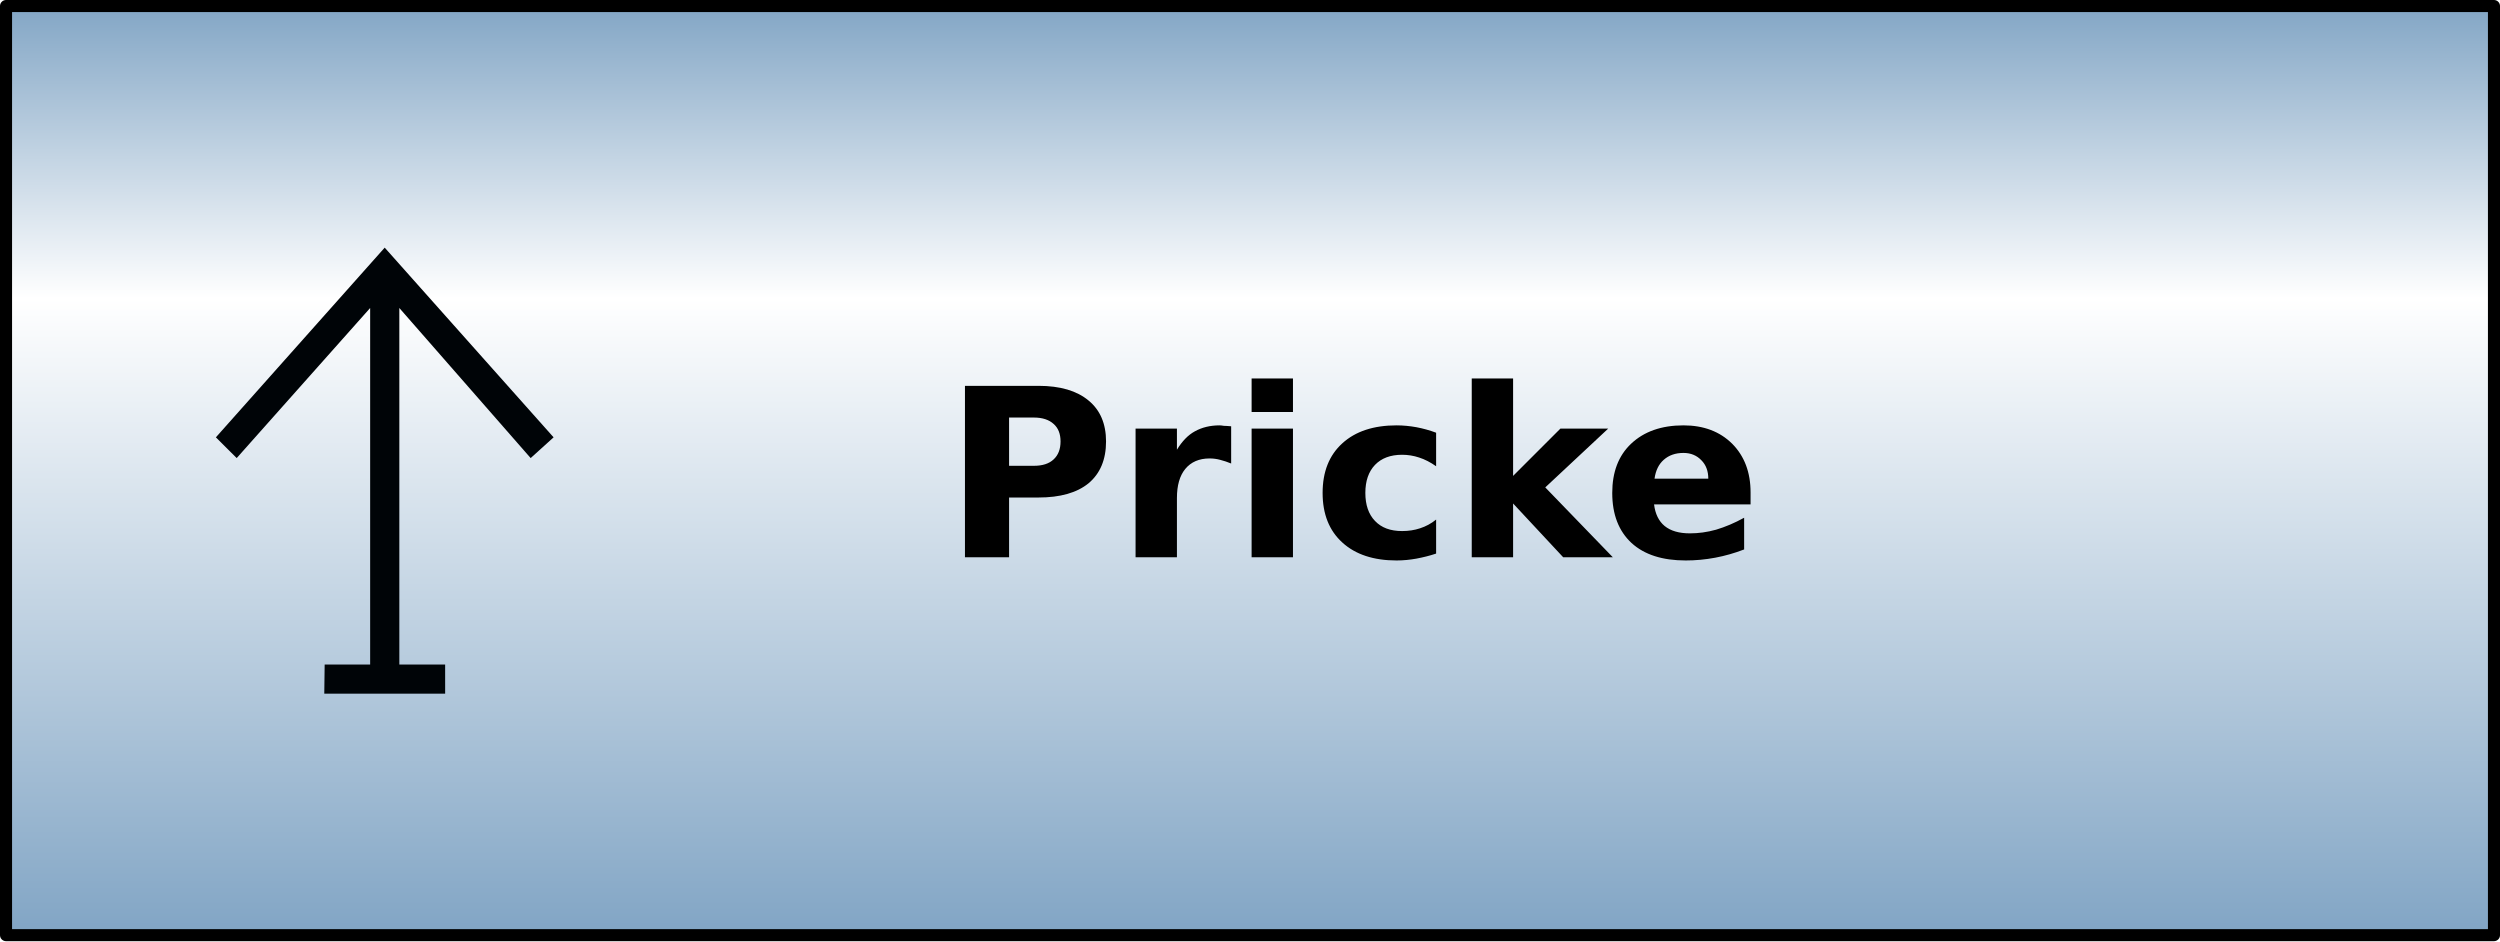
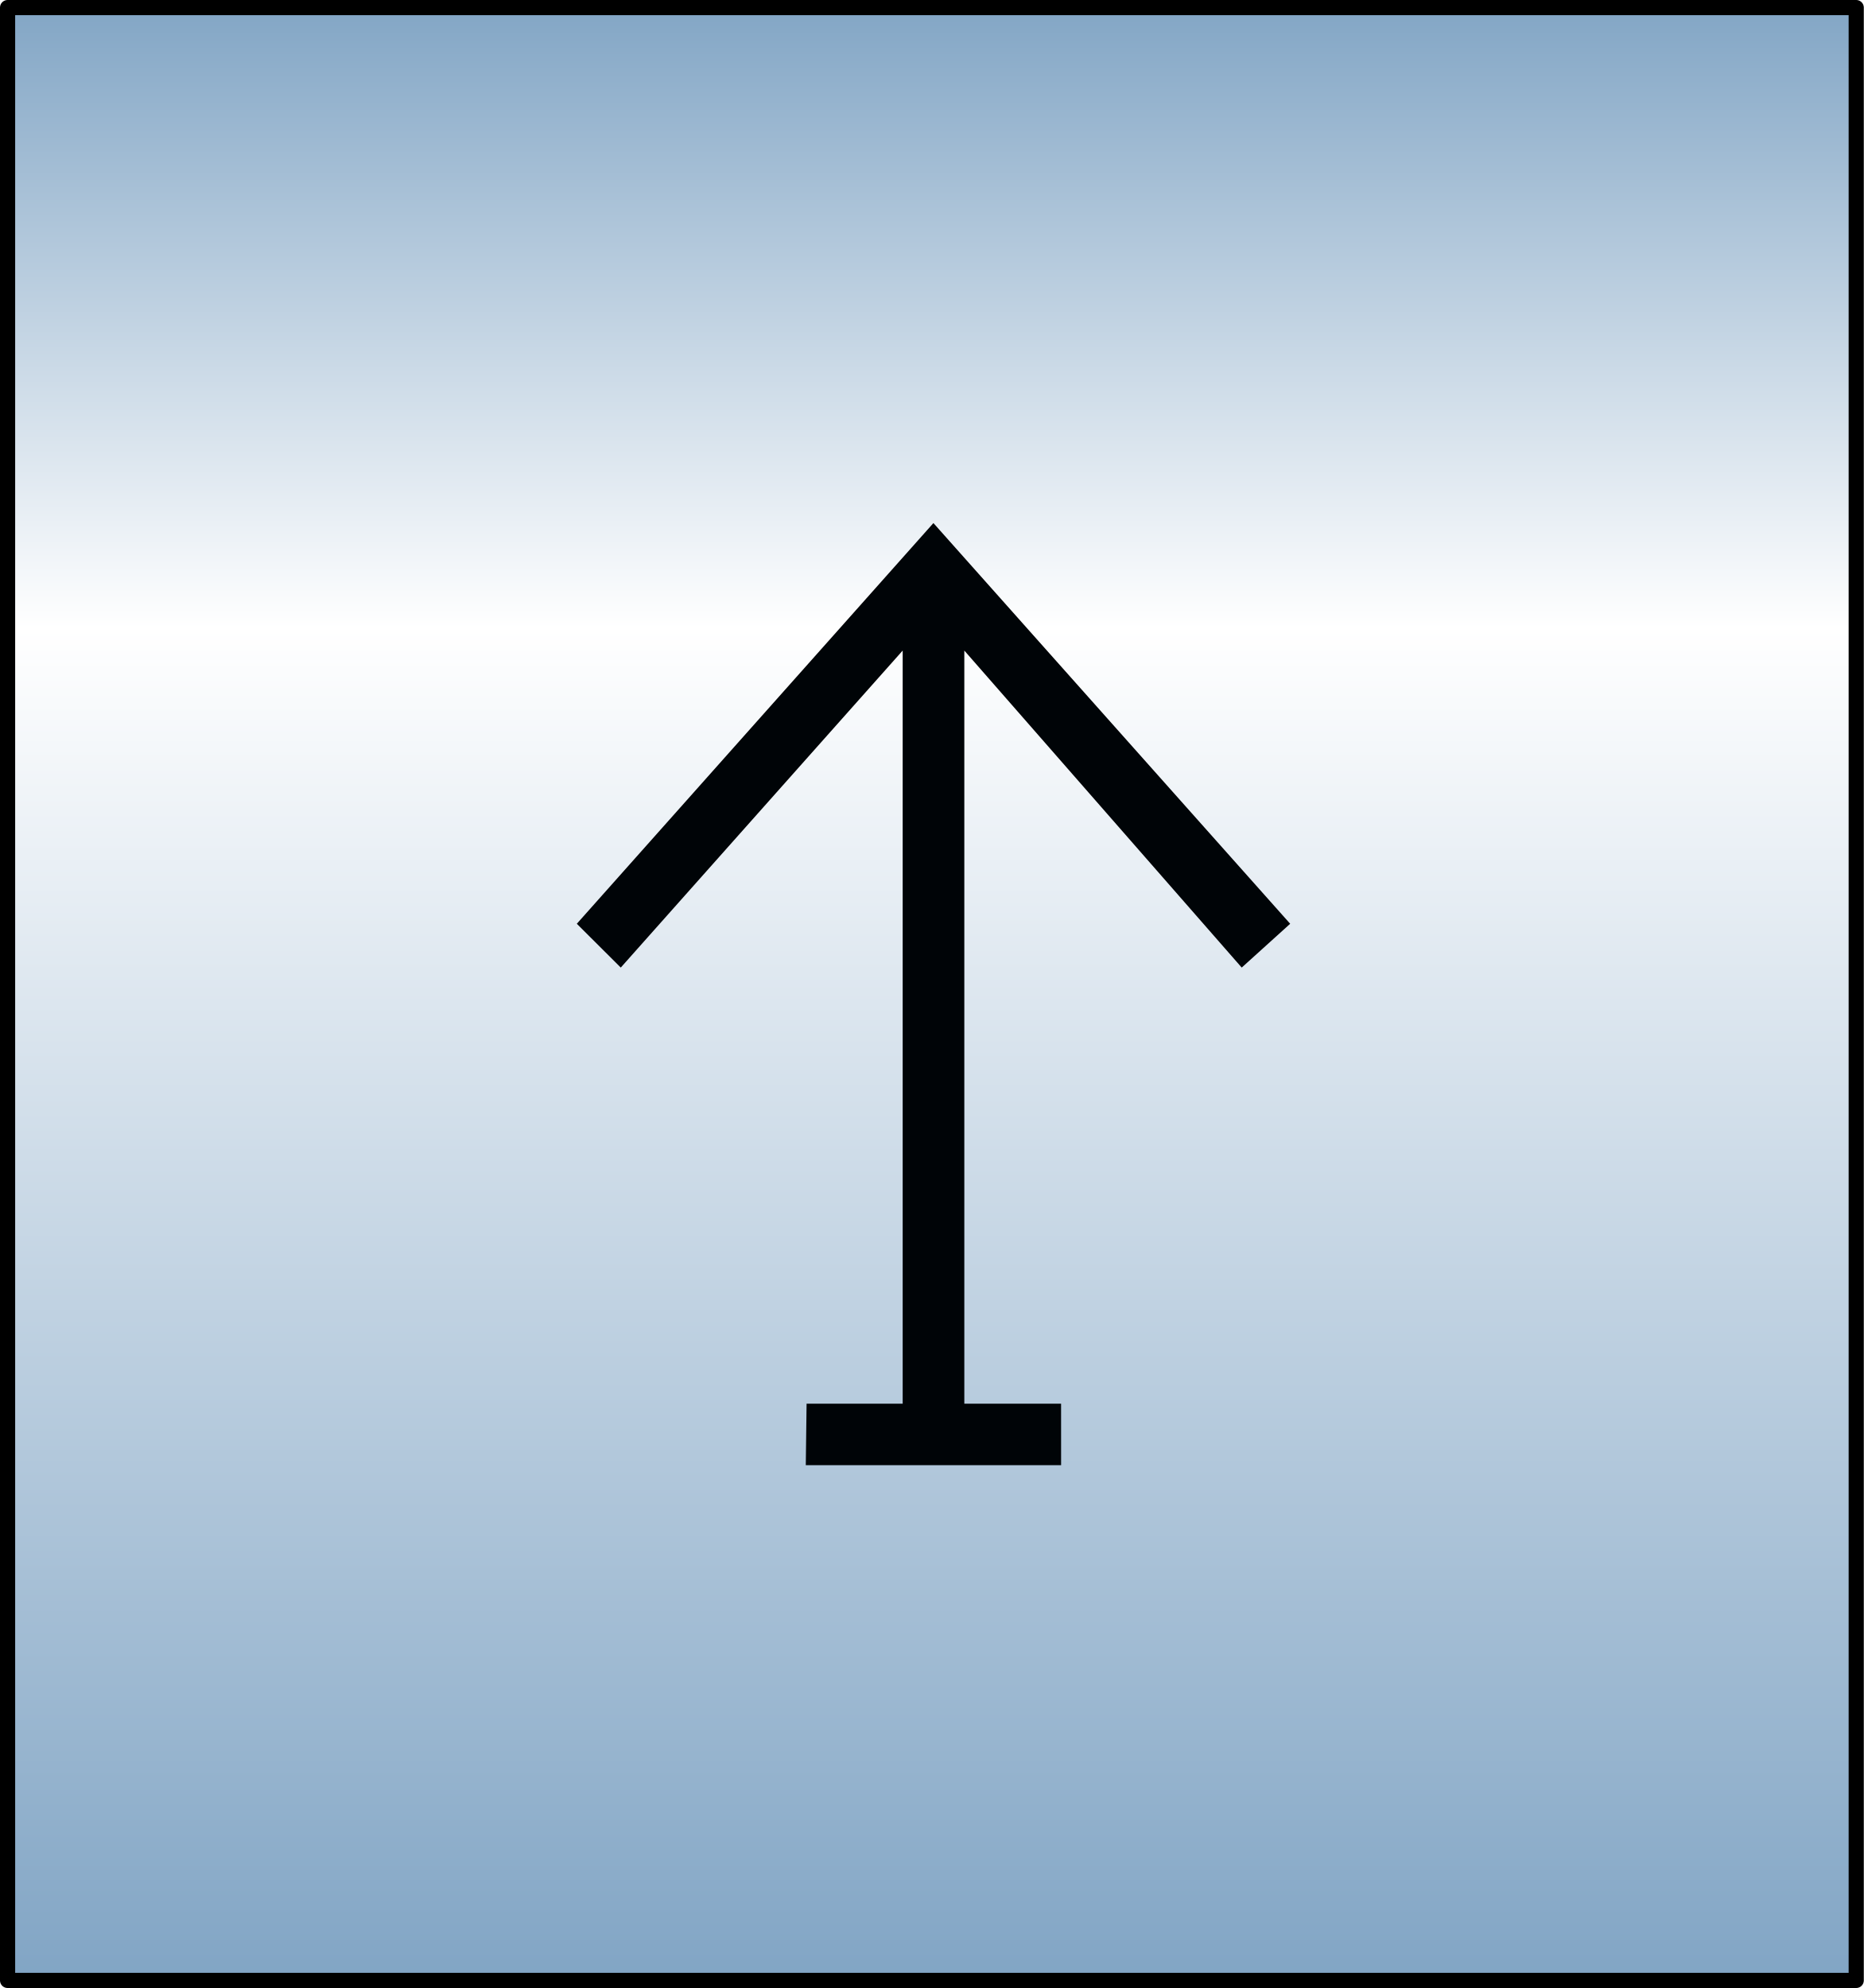
- <svg xmlns="http://www.w3.org/2000/svg" xmlns:xlink="http://www.w3.org/1999/xlink" width="85" height="32" id="svg2" version="1.1">
+ <svg xmlns="http://www.w3.org/2000/svg" xmlns:xlink="http://www.w3.org/1999/xlink" width="30" height="32" id="svg2" version="1.1" style="display:inline">
  <defs id="defs4">
    <linearGradient id="linearGradient3638">
      <stop id="stop3640" offset="0" style="stop-color:#80a4c4;stop-opacity:1" />
      <stop style="stop-color:#ffffff;stop-opacity:1" offset="0.18" id="stop3642" />
      <stop id="stop3646" offset="0.499" style="stop-color:#ffffff;stop-opacity:1" />
      <stop id="stop3644" offset="1" style="stop-color:#80a4c4;stop-opacity:1" />
    </linearGradient>
    <linearGradient id="linearGradient3606">
      <stop style="stop-color:#80a4c4;stop-opacity:1" offset="0" id="stop3608" />
      <stop id="stop3614" offset="0.317" style="stop-color:#ffffff;stop-opacity:1" />
      <stop style="stop-color:#80a4c4;stop-opacity:1" offset="1" id="stop3610" />
    </linearGradient>
-     <linearGradient xlink:href="#linearGradient3606" id="linearGradient3612" x1="50.003" y1="1012.422" x2="50.003" y2="1052.36" gradientUnits="userSpaceOnUse" gradientTransform="matrix(0.8501241,0,0,0.8009399,-0.00835747,209.4794)" />
+     <linearGradient xlink:href="#linearGradient3606" id="linearGradient3612" x1="50.003" y1="1012.422" x2="50.003" y2="1052.36" gradientUnits="userSpaceOnUse" gradientTransform="matrix(0.2990478,0,0,0.8051529,0.04684593,205.1299)" />
    <linearGradient xlink:href="#linearGradient3638" id="linearGradient3636" gradientUnits="userSpaceOnUse" x1="50.003" y1="1012.422" x2="50.003" y2="1052.36" />
  </defs>
  <g id="layer1" transform="translate(0,-1020.362)" style="display:inline">
-     <rect y="1020.567" x="0.205" height="31.59" width="84.59" id="rect3618" style="fill:url(#linearGradient3612);fill-opacity:1;stroke:#000000;stroke-width:0.41;stroke-linejoin:round;stroke-miterlimit:4;stroke-opacity:1;stroke-dasharray:none;display:inline" />
-     <g transform="matrix(0.2,0,0,0.2,-16.91647,1015.444)" style="display:inline" id="layer11">
+     <rect y="1020.484" x="0.122" height="31.756" width="29.756" id="rect3618" style="fill:url(#linearGradient3612);fill-opacity:1;stroke:#000000;stroke-width:0.244;stroke-linejoin:round;stroke-miterlimit:4;stroke-opacity:1;stroke-dasharray:none;display:inline" />
+     <g transform="matrix(0.2,0,0,0.2,-14.97193,1015.444)" style="display:inline" id="layer11">
      <path d="m 139.71,142.513 0.064,-4.95 7.734,0 0,-60.613 -22.688,25.513 -3.538,-3.525 28.7,-32.25 28.712,32.25 -3.9,3.525 -22.325,-25.513 0,60.613 7.787,0 0.002,4.95" id="path7836" style="fill:#000407;fill-opacity:1;fill-rule:evenodd;stroke:none" />
    </g>
  </g>
-   <g transform="translate(0,-1020.362)" id="g2900" style="display:none">
-     <text id="text2908" y="1038.613" x="52.833" style="font-size:8px;font-style:normal;font-variant:normal;font-weight:bold;font-stretch:normal;text-align:center;line-height:100%;writing-mode:lr-tb;text-anchor:middle;fill:#000000;fill-opacity:1;stroke:none;font-family:Bitstream Vera Sans;-inkscape-font-specification:Bitstream Vera Sans Bold" xml:space="preserve">
-       <tspan y="1038.613" x="52.833" id="tspan2910">Perch</tspan>
-     </text>
-   </g>
-   <g style="display:inline" id="g2912" transform="translate(0,-1020.362)">
-     <text xml:space="preserve" style="font-size:8px;font-style:normal;font-variant:normal;font-weight:bold;font-stretch:normal;text-align:center;line-height:100%;writing-mode:lr-tb;text-anchor:middle;fill:#000000;fill-opacity:1;stroke:none;font-family:Bitstream Vera Sans;-inkscape-font-specification:Bitstream Vera Sans Bold" x="52.948" y="1039.31" id="text2914">
-       <tspan id="tspan4557" x="52.948" y="1039.31">Pricke</tspan>
-     </text>
-   </g>
</svg>
